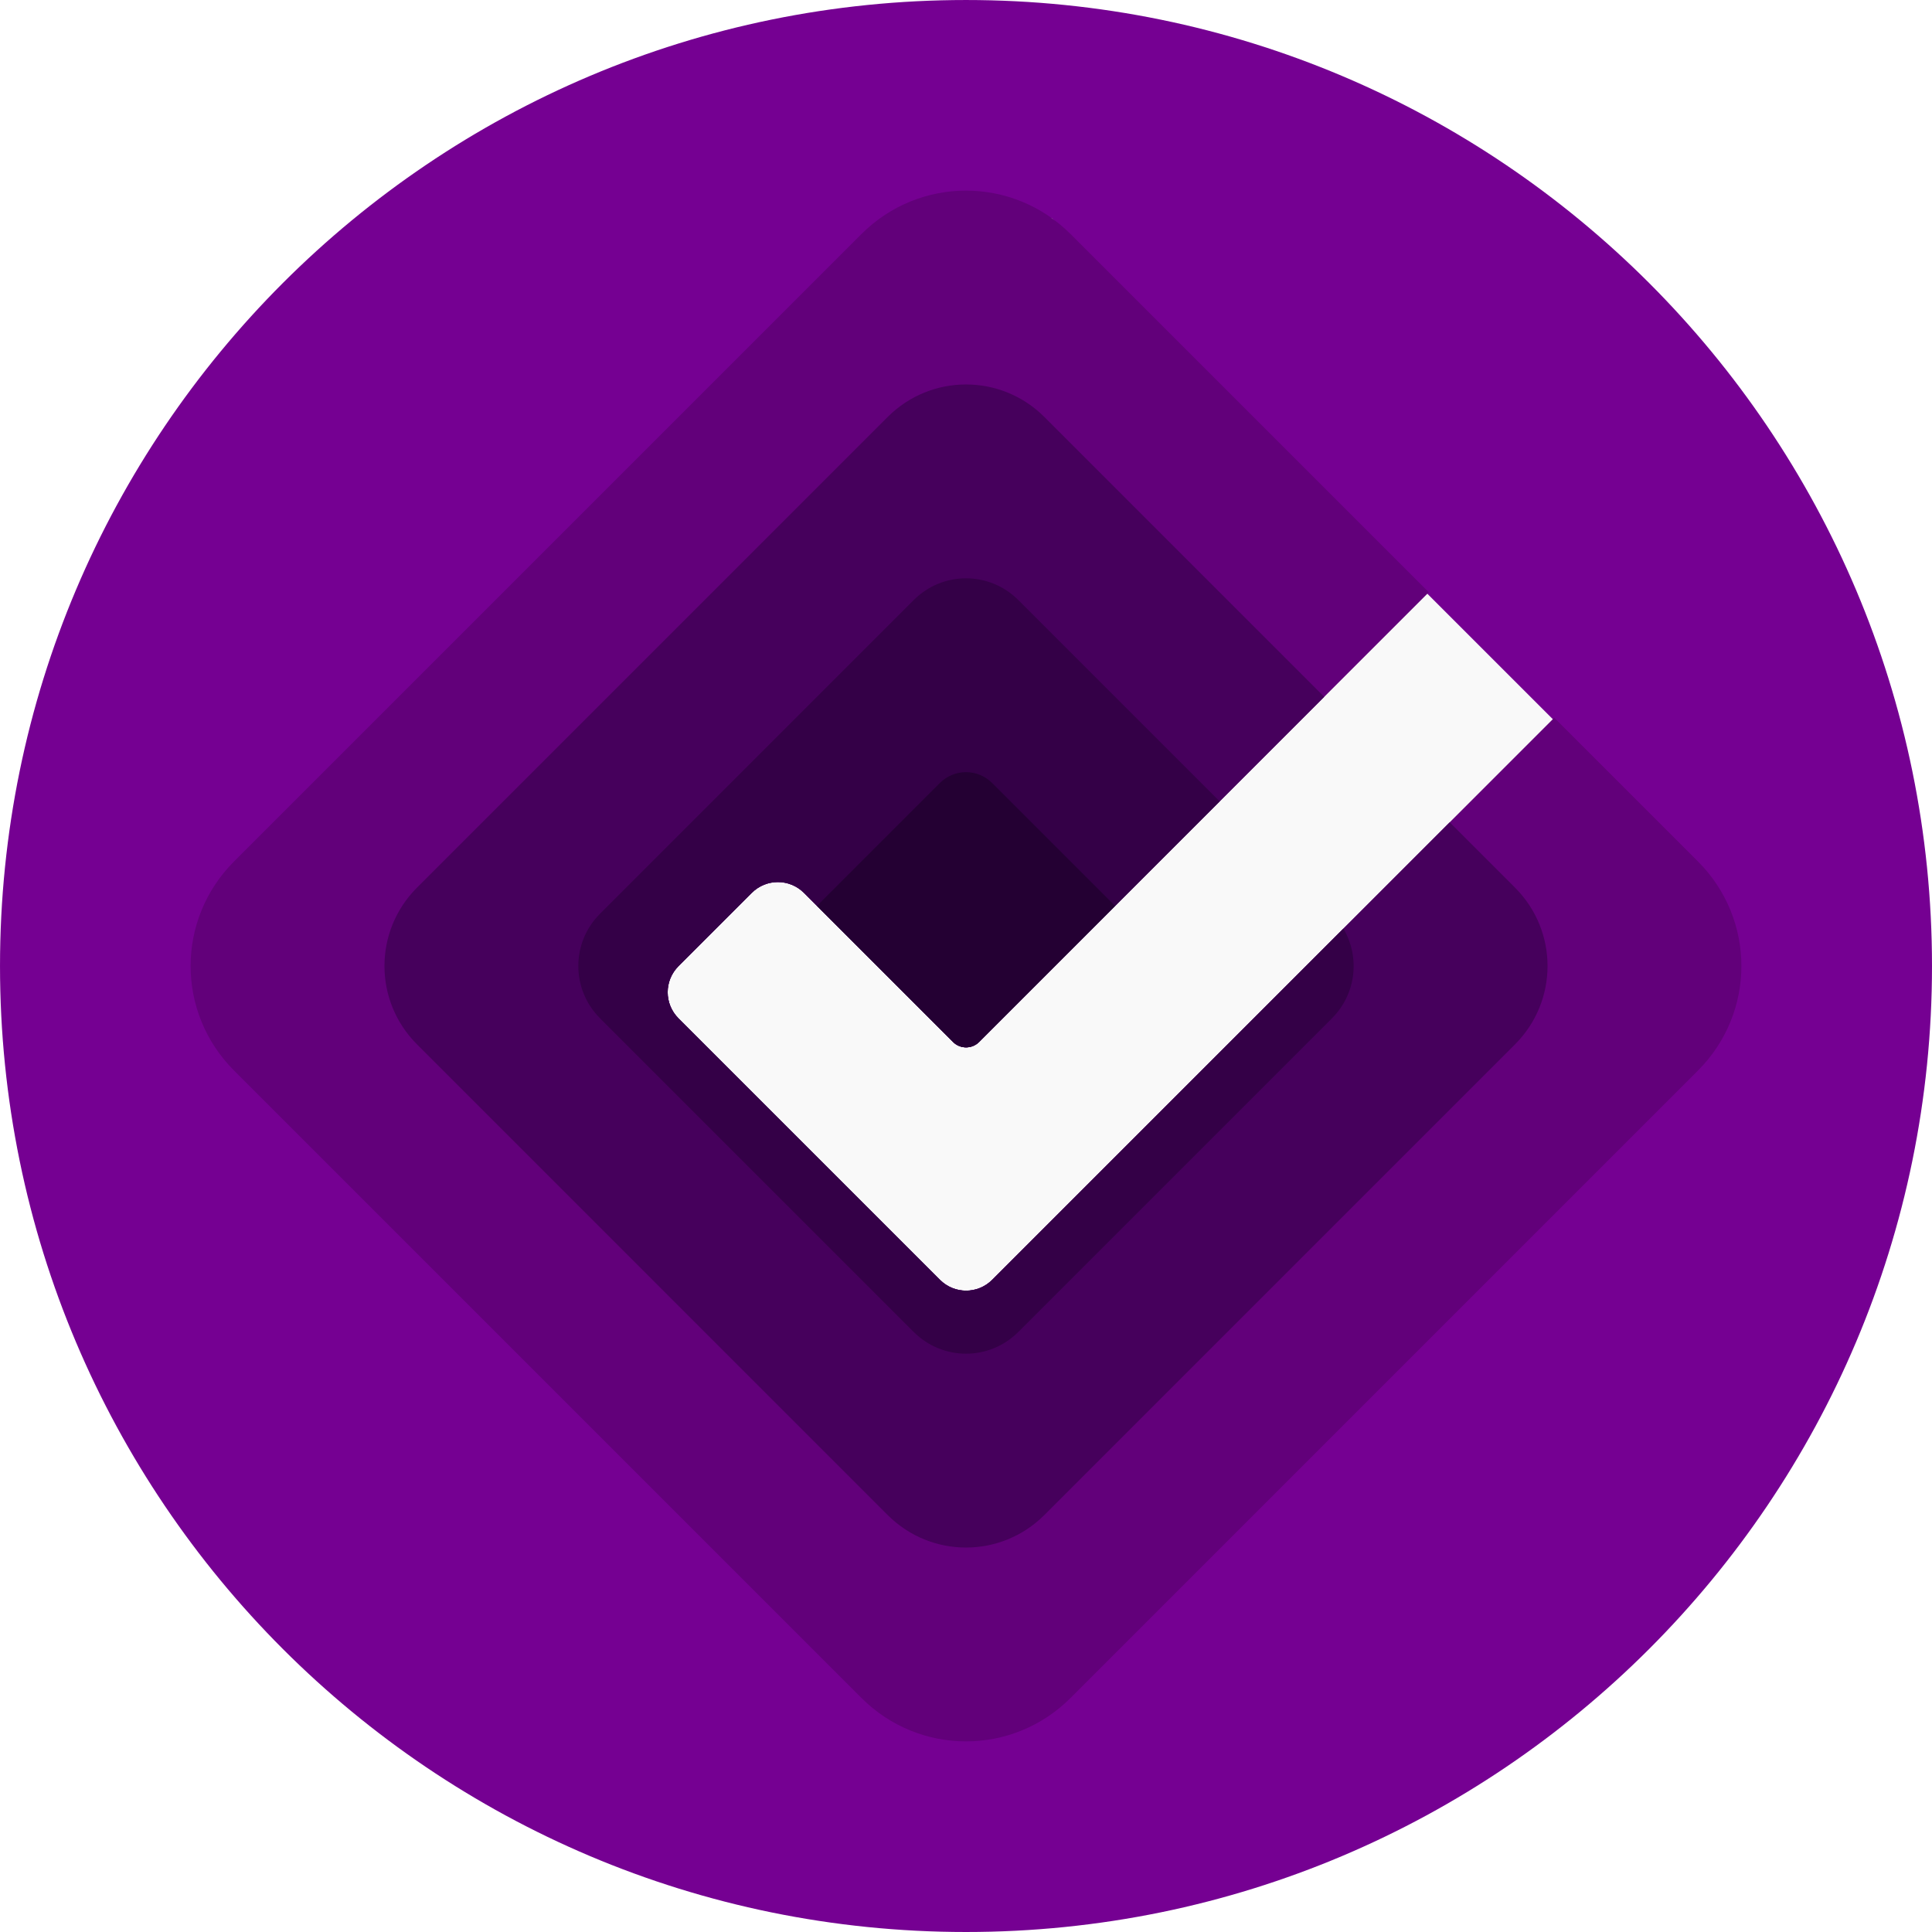
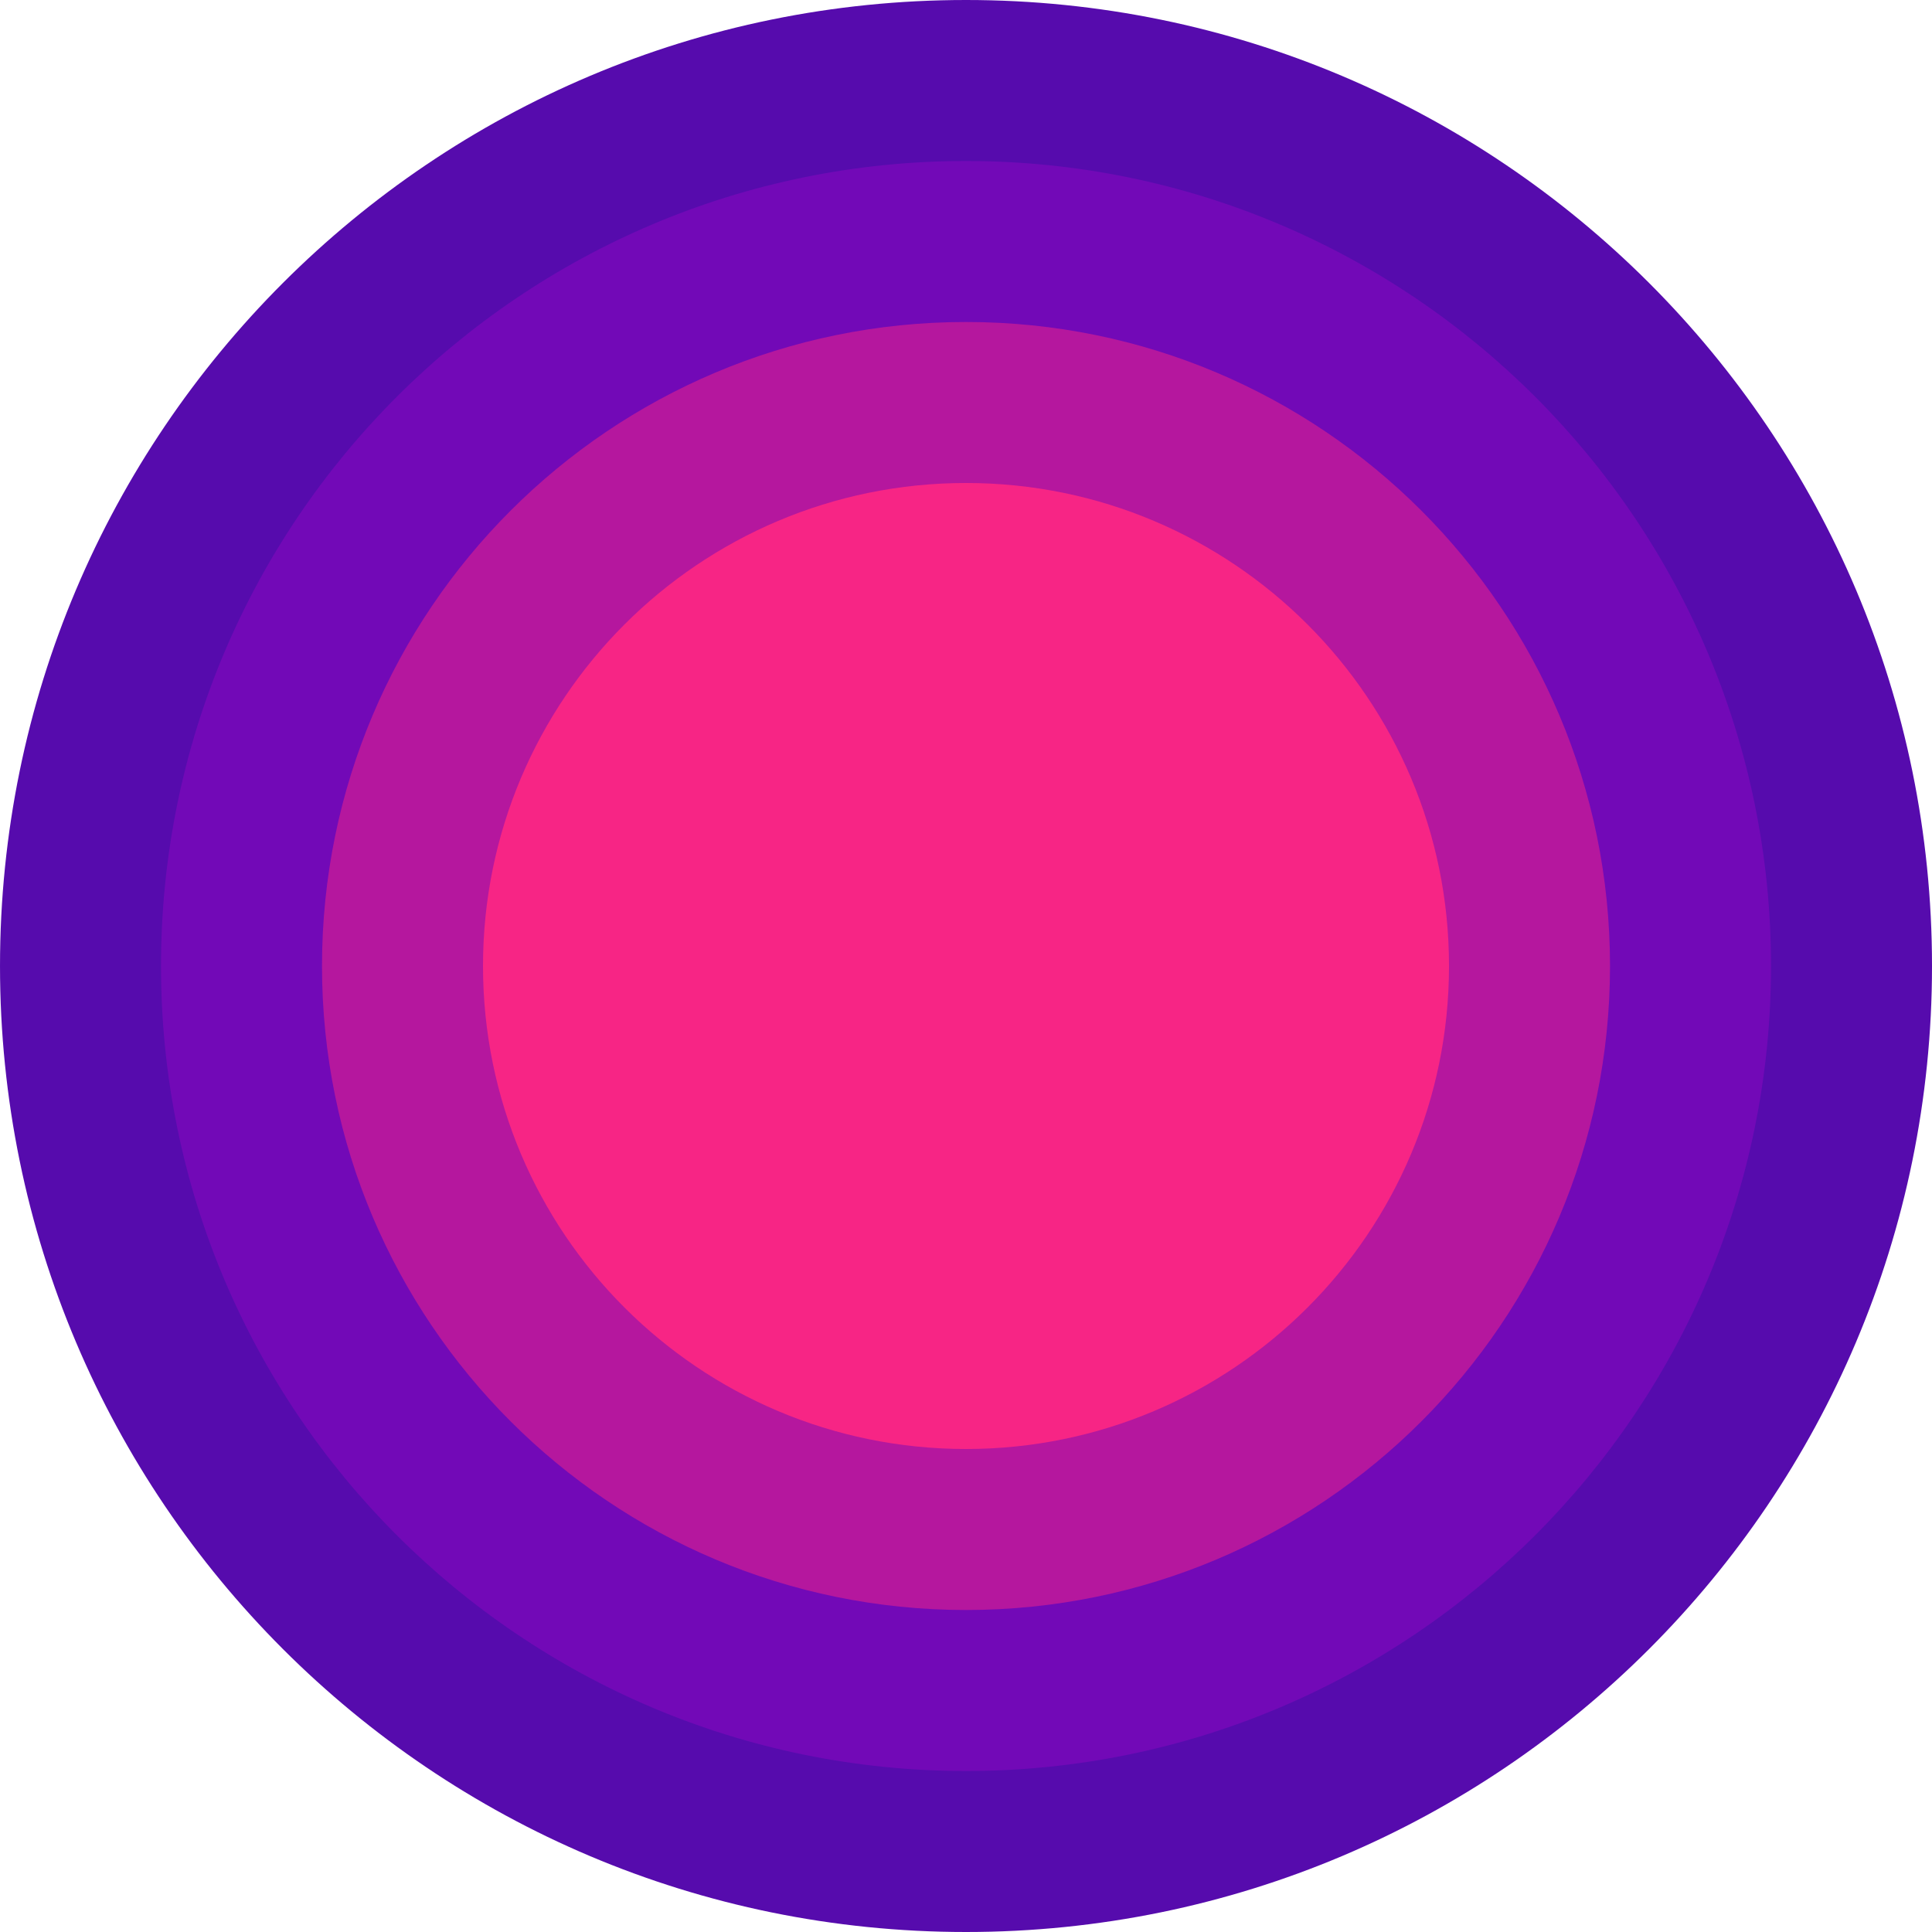
- <svg xmlns="http://www.w3.org/2000/svg" width="653.257" height="653.257" viewBox="0 0 172.841 172.841" version="1.1" id="svg1">
+ <svg xmlns="http://www.w3.org/2000/svg" width="600" height="600" viewBox="0 0 158.75 158.75" version="1.1" id="svg1" xml:space="preserve">
  <defs id="defs1" />
-   <g id="layer1" transform="translate(260.4858,-327.8002)">
-     <g id="g4">
-       <circle style="fill:#750092;fill-opacity:1;stroke-width:0.265" id="path4" cx="-174.065" cy="414.221" r="86.42" />
-       <rect style="fill:#f9f9f9;fill-opacity:1;stroke-width:0.207" id="rect3" width="81.417" height="81.008" x="127.886" y="363.256" transform="rotate(44.99689)" />
-       <path id="rect80-9-6" style="fill:#62007a;stroke-width:0.321" d="m -174.065,344.853 c -3.382,0 -6.763,1.295 -9.354,3.887 l -56.127,56.127 c -5.182,5.182 -5.182,13.526 0,18.708 l 56.127,56.127 c 5.182,5.182 13.526,5.182 18.708,0 l 56.127,-56.127 c 5.182,-5.182 5.182,-13.526 0,-18.708 l -12.855,-12.855 -34.846,34.847 -8.887,8.886 -4.21,4.21 -2.338,2.339 c -1.296,1.296 -3.382,1.296 -4.677,0 l -2.339,-2.339 -13.096,-13.096 -7.951,-7.951 c -1.296,-1.296 -1.296,-3.382 0,-4.677 l 6.548,-6.548 c 1.296,-1.296 3.382,-1.296 4.677,0 l 3.274,3.274 10.056,10.056 c 0.648,0.648 1.691,0.648 2.339,0 l 40.225,-40.225 -32.047,-32.047 c -2.591,-2.591 -5.972,-3.887 -9.354,-3.887 z" />
-       <path id="rect81-74-0" style="fill:#46005c;stroke-width:0.255" d="m -174.065,362.195 c -2.536,0 -5.073,0.972 -7.016,2.915 l -42.095,42.095 c -3.887,3.887 -3.887,10.145 0,14.032 l 42.095,42.095 c 3.887,3.887 10.145,3.887 14.032,0 l 42.095,-42.095 c 3.887,-3.887 3.887,-10.145 0,-14.032 l -5.838,-5.838 -25.492,25.492 -8.887,8.886 -4.21,4.21 -2.338,2.339 c -1.296,1.296 -3.382,1.296 -4.677,0 l -2.339,-2.339 -13.096,-13.096 -7.951,-7.951 c -1.296,-1.296 -1.296,-3.382 0,-4.677 l 6.548,-6.548 c 1.296,-1.296 3.382,-1.296 4.677,0 l 3.274,3.274 10.056,10.056 c 0.648,0.648 1.691,0.648 2.339,0 l 30.871,-30.872 -25.031,-25.031 c -1.943,-1.943 -4.479,-2.915 -7.016,-2.915 z" />
-       <path id="rect82-9-6" style="fill:#340047;stroke-width:0.17" d="m -174.065,379.537 c -1.691,0 -3.382,0.648 -4.677,1.944 l -28.063,28.063 c -2.591,2.591 -2.591,6.763 0,9.354 l 28.063,28.063 c 2.591,2.591 6.763,2.591 9.354,0 l 28.063,-28.063 c 2.183,-2.183 2.52,-5.486 1.024,-8.023 l -15.984,15.984 -8.887,8.886 -4.21,4.21 -2.338,2.339 c -1.296,1.296 -3.382,1.296 -4.677,0 l -2.339,-2.339 -13.096,-13.096 -7.951,-7.951 c -1.296,-1.296 -1.296,-3.382 0,-4.677 l 6.548,-6.548 c 1.296,-1.296 3.382,-1.296 4.677,0 l 3.274,3.274 10.056,10.056 c 0.648,0.648 1.691,0.648 2.339,0 l 21.517,-21.517 -18.015,-18.015 c -1.296,-1.296 -2.986,-1.944 -4.677,-1.944 z" />
-       <path id="rect83-4-2" style="fill:#240033;stroke-width:0.085" d="m -174.065,396.879 c -0.845,-1e-5 -1.691,0.324 -2.339,0.972 l -10.993,10.993 2.113,2.113 10.056,10.056 c 0.648,0.648 1.691,0.648 2.339,0 l 12.162,-12.163 -10.999,-10.999 c -0.648,-0.648 -1.493,-0.972 -2.338,-0.972 z" />
-     </g>
+   <g id="layer1" transform="translate(-242.9615,-43.79405)">
+     <circle style="fill:#560bad;fill-opacity:1;stroke-width:0.265" id="path1" cx="322.337" cy="123.169" r="79.375" />
+     <circle style="fill:#7209b7;fill-opacity:1;stroke-width:0.22" id="path1-5" cx="322.337" cy="123.169" r="66.146" />
+     <circle style="fill:#b5179e;fill-opacity:1;stroke-width:0.176" id="path1-2" cx="322.337" cy="123.169" r="52.917" />
+     <circle style="fill:#f72585;fill-opacity:1;stroke-width:0.132" id="path1-7" cx="322.337" cy="123.169" r="39.688" />
  </g>
</svg>
